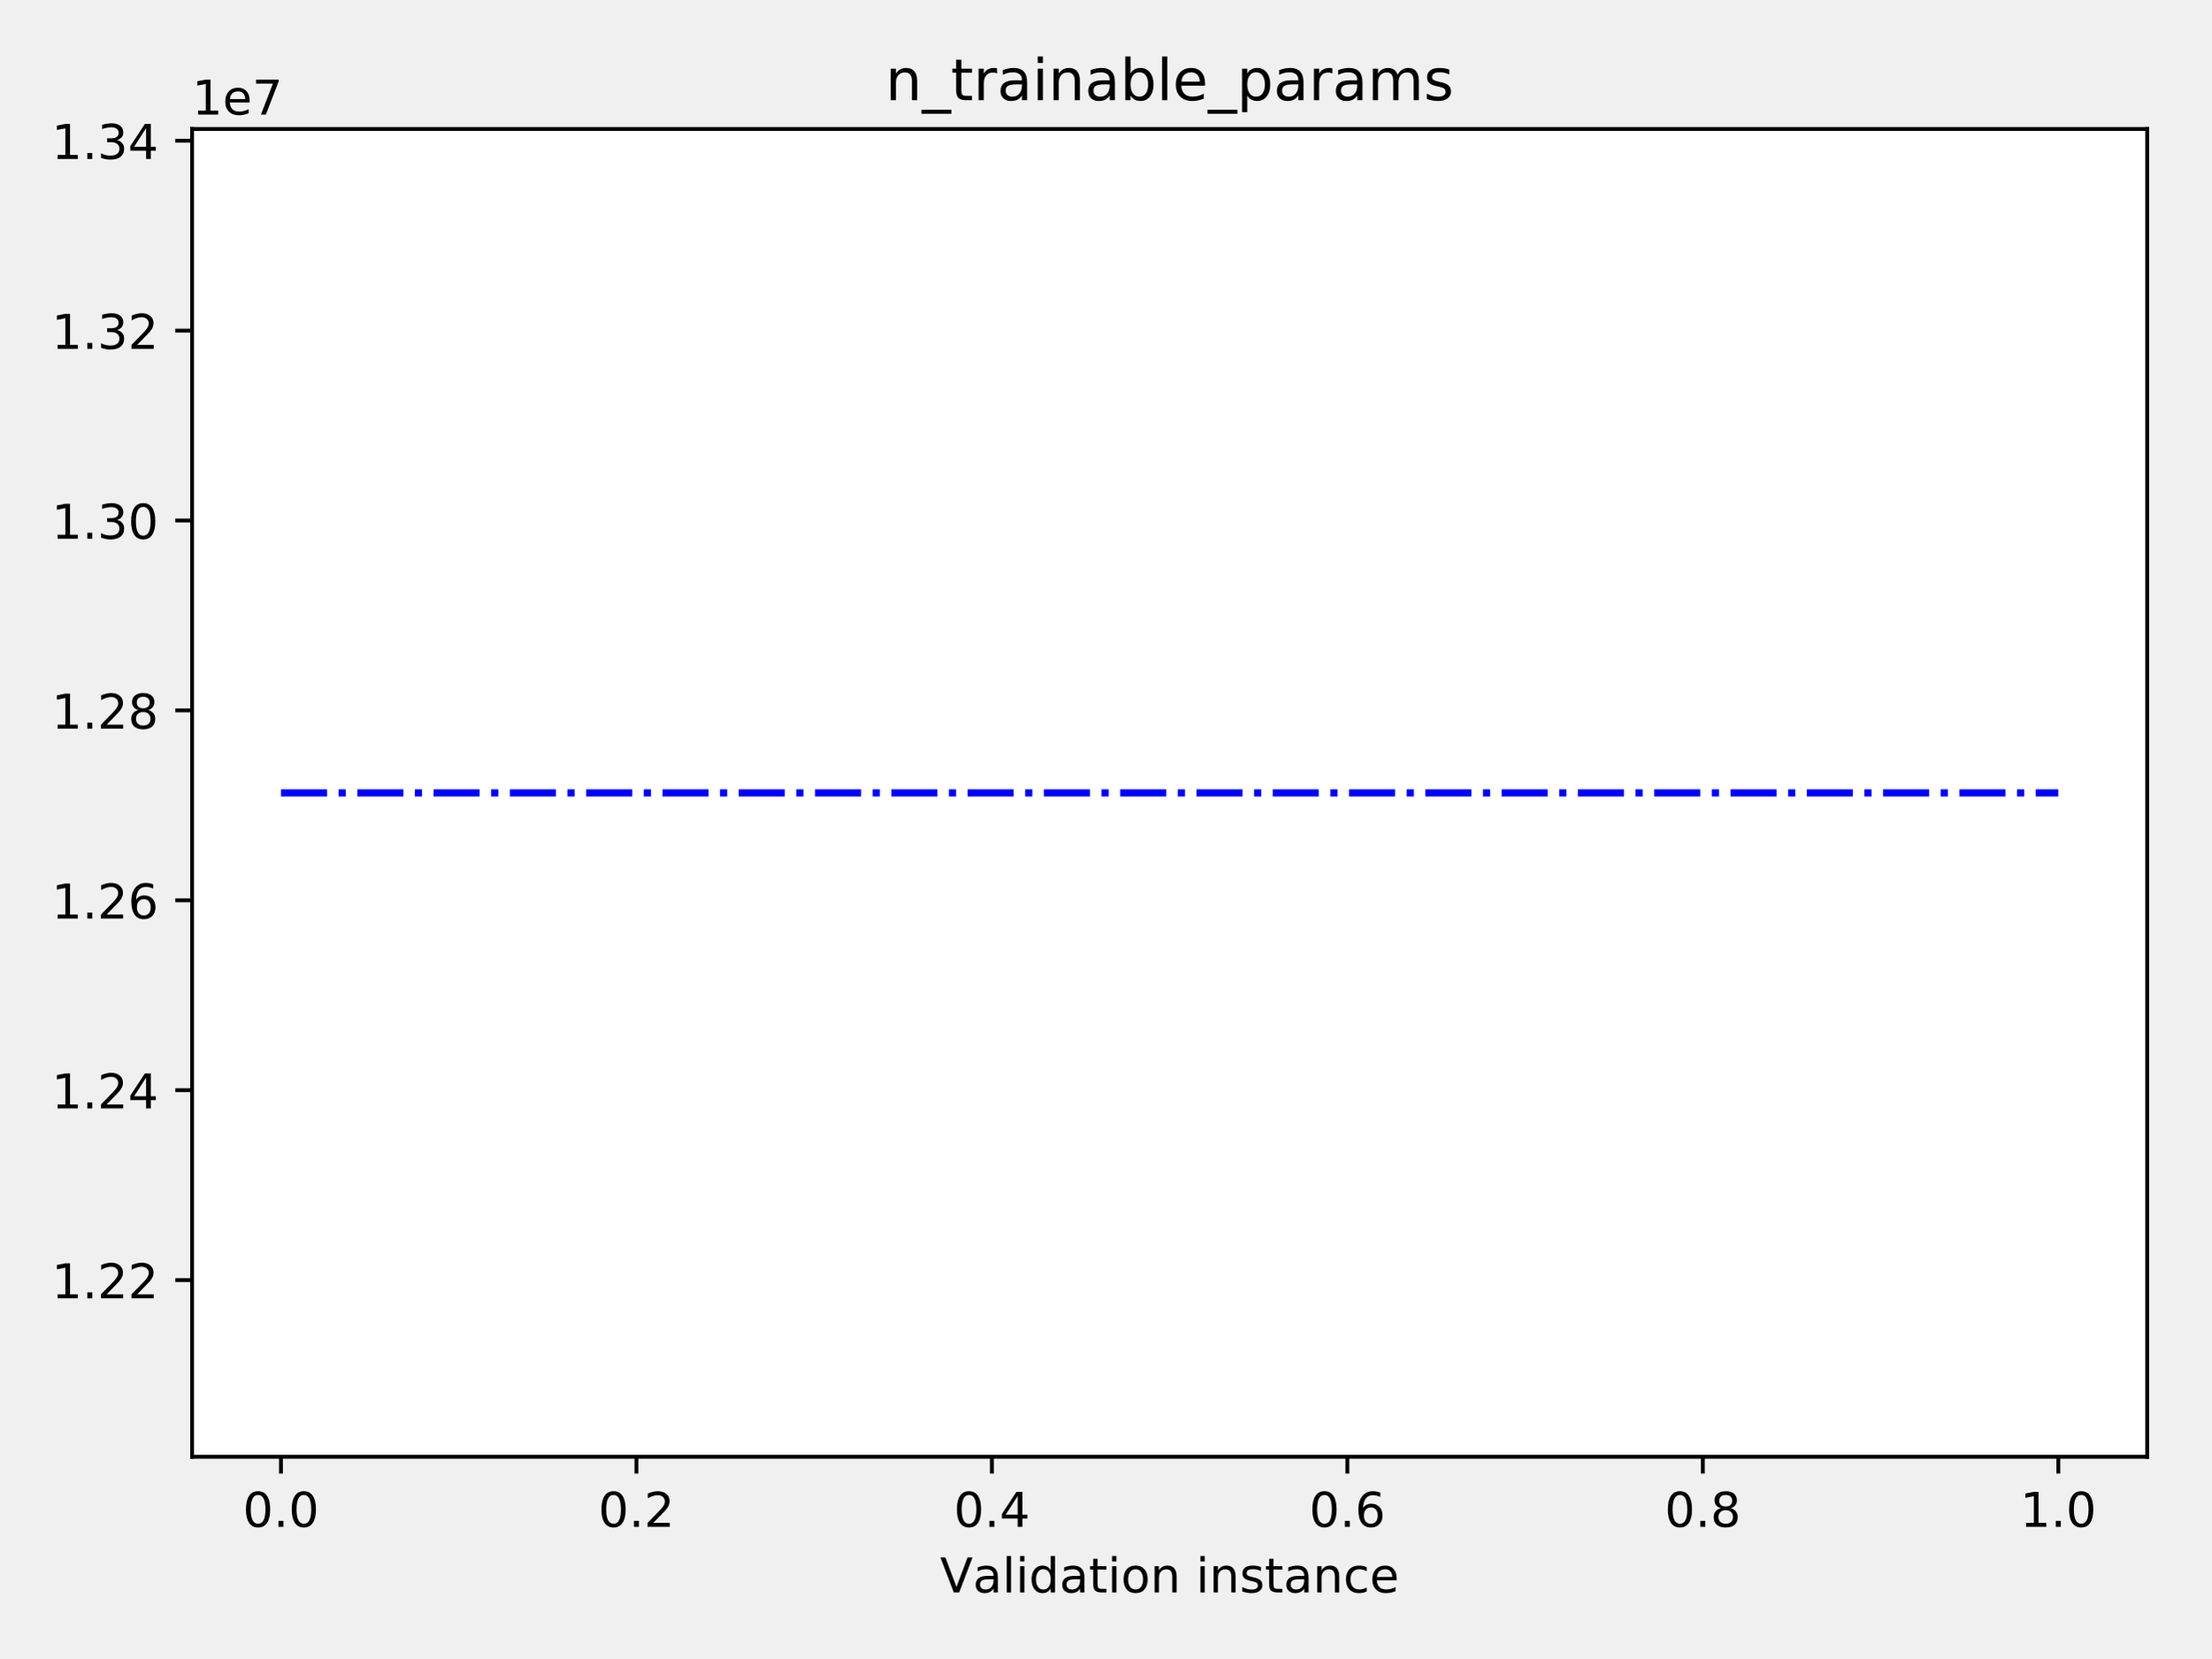
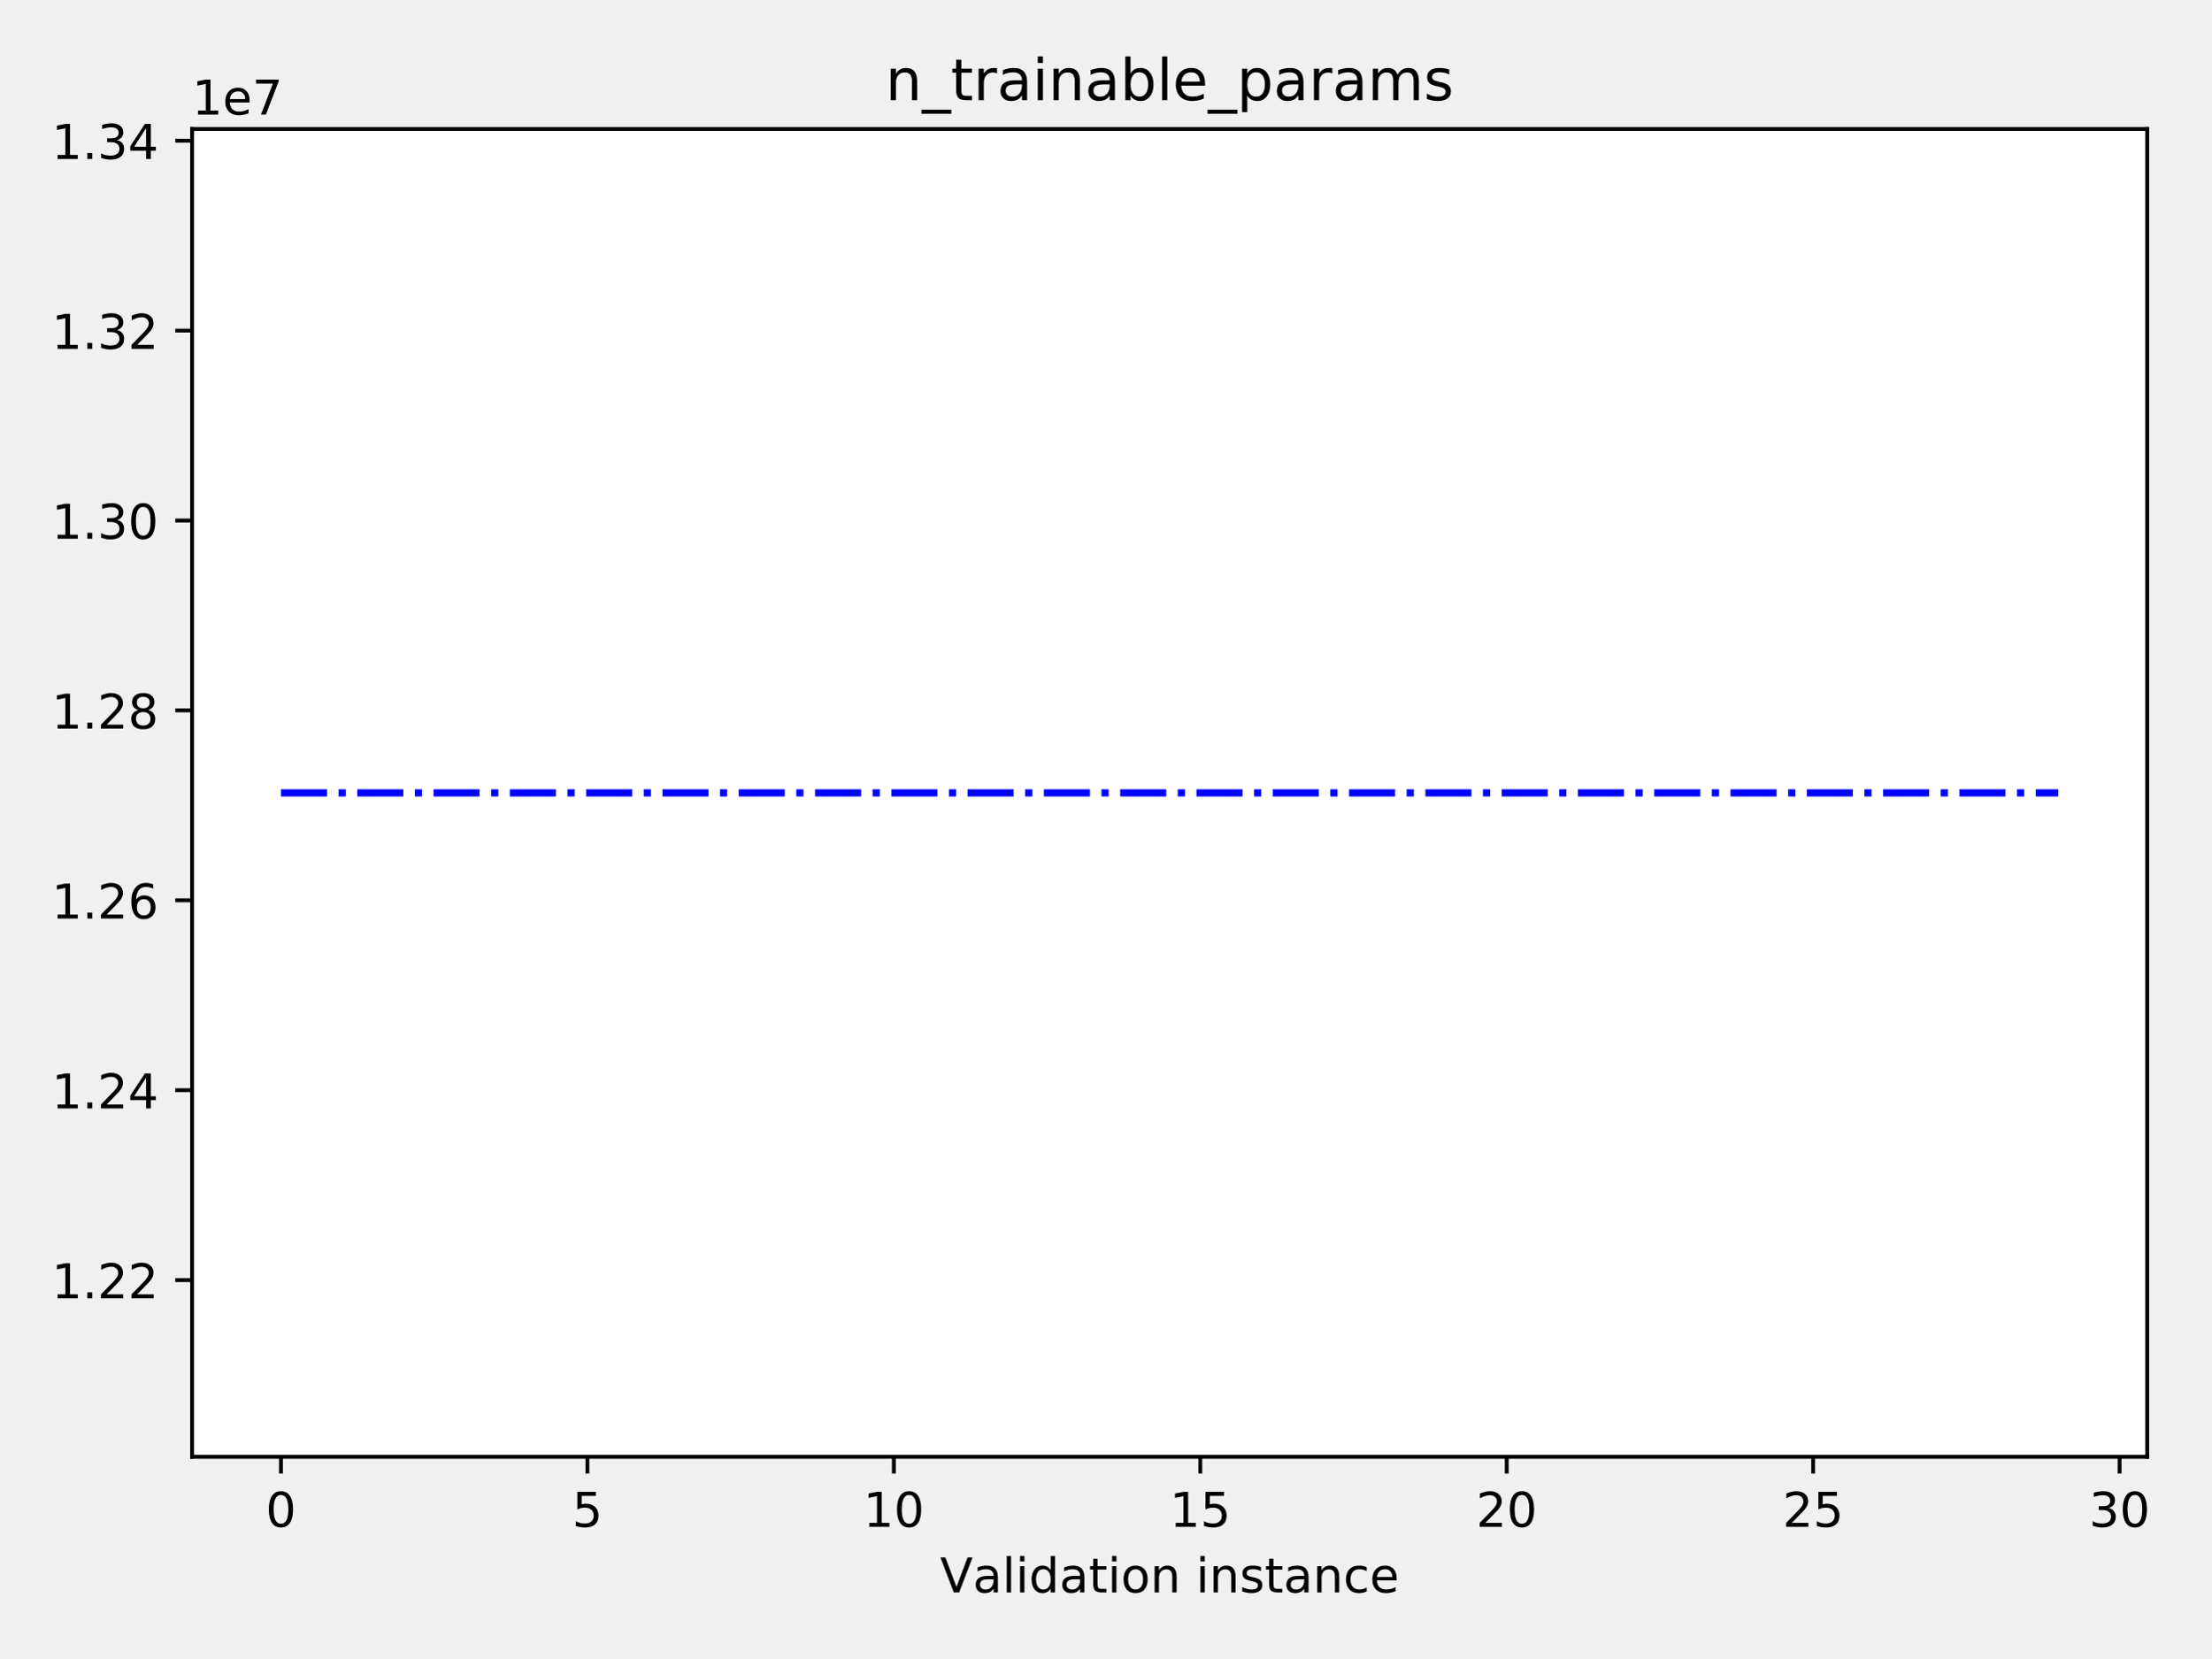
<svg xmlns="http://www.w3.org/2000/svg" xmlns:xlink="http://www.w3.org/1999/xlink" height="345.6pt" version="1.1" viewBox="0 0 460.8 345.6" width="460.8pt">
  <defs>
    <style type="text/css">
*{stroke-linecap:butt;stroke-linejoin:round;}
  </style>
  </defs>
  <g id="figure_1">
    <g id="axes_1">
      <g id="patch_1">
        <path d="M 40.03 303.64  L 447.48 303.64  L 447.48 26.88  L 40.03 26.88  z " style="fill:#ffffff;" />
      </g>
      <g id="matplotlib.axis_1">
        <g id="xtick_1">
          <g id="line2d_1">
            <defs>
-               <path d="M 0 0  L 0 3.5  " id="m351ba48a61" style="stroke:#000000;stroke-width:0.8;" />
-             </defs>
-             <g>
-               <use style="stroke:#000000;stroke-width:0.8;" x="58.55" xlink:href="#m351ba48a61" y="303.64" />
+               <path d="M 0 0  L 0 3.5  " id="m372ae4607c" style="stroke:#000000;stroke-width:0.8;" />
+             </defs>
+             <g>
+               <use style="stroke:#000000;stroke-width:0.8;" x="58.55" xlink:href="#m372ae4607c" y="303.64" />
            </g>
          </g>
          <g id="text_1">
            <defs>
              <path d="M 31.781 66.406  Q 24.172 66.406 20.328 58.906  Q 16.5 51.422 16.5 36.375  Q 16.5 21.391 20.328 13.891  Q 24.172 6.391 31.781 6.391  Q 39.453 6.391 43.281 13.891  Q 47.125 21.391 47.125 36.375  Q 47.125 51.422 43.281 58.906  Q 39.453 66.406 31.781 66.406  z M 31.781 74.219  Q 44.047 74.219 50.516 64.516  Q 56.984 54.828 56.984 36.375  Q 56.984 17.969 50.516 8.266  Q 44.047 -1.422 31.781 -1.422  Q 19.531 -1.422 13.062 8.266  Q 6.594 17.969 6.594 36.375  Q 6.594 54.828 13.062 64.516  Q 19.531 74.219 31.781 74.219  z " id="DejaVuSans-30" />
-               <path d="M 10.688 12.406  L 21 12.406  L 21 0  L 10.688 0  z " id="DejaVuSans-2e" />
-             </defs>
-             <g transform="translate(50.59889 318.2384)scale(0.1 -0.1)">
+             </defs>
+             <g transform="translate(55.36921 318.2384)scale(0.1 -0.1)">
              <use xlink:href="#DejaVuSans-30" />
-               <use x="63.623" xlink:href="#DejaVuSans-2e" />
-               <use x="95.41" xlink:href="#DejaVuSans-30" />
            </g>
          </g>
        </g>
        <g id="xtick_2">
          <g id="line2d_2">
            <g>
-               <use style="stroke:#000000;stroke-width:0.8;" x="132.632" xlink:href="#m351ba48a61" y="303.64" />
+               <use style="stroke:#000000;stroke-width:0.8;" x="122.414" xlink:href="#m372ae4607c" y="303.64" />
            </g>
          </g>
          <g id="text_2">
            <defs>
-               <path d="M 19.188 8.297  L 53.609 8.297  L 53.609 0  L 7.328 0  L 7.328 8.297  Q 12.938 14.109 22.625 23.891  Q 32.328 33.688 34.812 36.531  Q 39.547 41.844 41.422 45.531  Q 43.312 49.219 43.312 52.781  Q 43.312 58.594 39.234 62.25  Q 35.156 65.922 28.609 65.922  Q 23.969 65.922 18.812 64.312  Q 13.672 62.703 7.812 59.422  L 7.812 69.391  Q 13.766 71.781 18.938 73  Q 24.125 74.219 28.422 74.219  Q 39.75 74.219 46.484 68.547  Q 53.219 62.891 53.219 53.422  Q 53.219 48.922 51.531 44.891  Q 49.859 40.875 45.406 35.406  Q 44.188 33.984 37.641 27.219  Q 31.109 20.453 19.188 8.297  z " id="DejaVuSans-32" />
-             </defs>
-             <g transform="translate(124.6807 318.2384)scale(0.1 -0.1)">
-               <use xlink:href="#DejaVuSans-30" />
-               <use x="63.623" xlink:href="#DejaVuSans-2e" />
-               <use x="95.41" xlink:href="#DejaVuSans-32" />
+               <path d="M 10.797 72.906  L 49.516 72.906  L 49.516 64.594  L 19.828 64.594  L 19.828 46.734  Q 21.969 47.469 24.109 47.828  Q 26.266 48.188 28.422 48.188  Q 40.625 48.188 47.75 41.5  Q 54.891 34.812 54.891 23.391  Q 54.891 11.625 47.562 5.094  Q 40.234 -1.422 26.906 -1.422  Q 22.312 -1.422 17.547 -0.641  Q 12.797 0.141 7.719 1.703  L 7.719 11.625  Q 12.109 9.234 16.797 8.062  Q 21.484 6.891 26.703 6.891  Q 35.156 6.891 40.078 11.328  Q 45.016 15.766 45.016 23.391  Q 45.016 31 40.078 35.438  Q 35.156 39.891 26.703 39.891  Q 22.75 39.891 18.812 39.016  Q 14.891 38.141 10.797 36.281  z " id="DejaVuSans-35" />
+             </defs>
+             <g transform="translate(119.2328 318.2384)scale(0.1 -0.1)">
+               <use xlink:href="#DejaVuSans-35" />
            </g>
          </g>
        </g>
        <g id="xtick_3">
          <g id="line2d_3">
            <g>
-               <use style="stroke:#000000;stroke-width:0.8;" x="206.714" xlink:href="#m351ba48a61" y="303.64" />
+               <use style="stroke:#000000;stroke-width:0.8;" x="186.278" xlink:href="#m372ae4607c" y="303.64" />
            </g>
          </g>
          <g id="text_3">
            <defs>
-               <path d="M 37.797 64.312  L 12.891 25.391  L 37.797 25.391  z M 35.203 72.906  L 47.609 72.906  L 47.609 25.391  L 58.016 25.391  L 58.016 17.188  L 47.609 17.188  L 47.609 0  L 37.797 0  L 37.797 17.188  L 4.891 17.188  L 4.891 26.703  z " id="DejaVuSans-34" />
-             </defs>
-             <g transform="translate(198.7625 318.2384)scale(0.1 -0.1)">
-               <use xlink:href="#DejaVuSans-30" />
-               <use x="63.623" xlink:href="#DejaVuSans-2e" />
-               <use x="95.41" xlink:href="#DejaVuSans-34" />
+               <path d="M 12.406 8.297  L 28.516 8.297  L 28.516 63.922  L 10.984 60.406  L 10.984 69.391  L 28.422 72.906  L 38.281 72.906  L 38.281 8.297  L 54.391 8.297  L 54.391 0  L 12.406 0  z " id="DejaVuSans-31" />
+             </defs>
+             <g transform="translate(179.9152 318.2384)scale(0.1 -0.1)">
+               <use xlink:href="#DejaVuSans-31" />
+               <use x="63.623" xlink:href="#DejaVuSans-30" />
            </g>
          </g>
        </g>
        <g id="xtick_4">
          <g id="line2d_4">
            <g>
-               <use style="stroke:#000000;stroke-width:0.8;" x="280.796" xlink:href="#m351ba48a61" y="303.64" />
+               <use style="stroke:#000000;stroke-width:0.8;" x="250.141" xlink:href="#m372ae4607c" y="303.64" />
            </g>
          </g>
          <g id="text_4">
-             <defs>
-               <path d="M 33.016 40.375  Q 26.375 40.375 22.484 35.828  Q 18.609 31.297 18.609 23.391  Q 18.609 15.531 22.484 10.953  Q 26.375 6.391 33.016 6.391  Q 39.656 6.391 43.531 10.953  Q 47.406 15.531 47.406 23.391  Q 47.406 31.297 43.531 35.828  Q 39.656 40.375 33.016 40.375  z M 52.594 71.297  L 52.594 62.312  Q 48.875 64.062 45.094 64.984  Q 41.312 65.922 37.594 65.922  Q 27.828 65.922 22.672 59.328  Q 17.531 52.734 16.797 39.406  Q 19.672 43.656 24.016 45.922  Q 28.375 48.188 33.594 48.188  Q 44.578 48.188 50.953 41.516  Q 57.328 34.859 57.328 23.391  Q 57.328 12.156 50.688 5.359  Q 44.047 -1.422 33.016 -1.422  Q 20.359 -1.422 13.672 8.266  Q 6.984 17.969 6.984 36.375  Q 6.984 53.656 15.188 63.938  Q 23.391 74.219 37.203 74.219  Q 40.922 74.219 44.703 73.484  Q 48.484 72.75 52.594 71.297  z " id="DejaVuSans-36" />
-             </defs>
-             <g transform="translate(272.8443 318.2384)scale(0.1 -0.1)">
-               <use xlink:href="#DejaVuSans-30" />
-               <use x="63.623" xlink:href="#DejaVuSans-2e" />
-               <use x="95.41" xlink:href="#DejaVuSans-36" />
+             <g transform="translate(243.7789 318.2384)scale(0.1 -0.1)">
+               <use xlink:href="#DejaVuSans-31" />
+               <use x="63.623" xlink:href="#DejaVuSans-35" />
            </g>
          </g>
        </g>
        <g id="xtick_5">
          <g id="line2d_5">
            <g>
-               <use style="stroke:#000000;stroke-width:0.8;" x="354.878" xlink:href="#m351ba48a61" y="303.64" />
+               <use style="stroke:#000000;stroke-width:0.8;" x="314.005" xlink:href="#m372ae4607c" y="303.64" />
            </g>
          </g>
          <g id="text_5">
            <defs>
-               <path d="M 31.781 34.625  Q 24.75 34.625 20.719 30.859  Q 16.703 27.094 16.703 20.516  Q 16.703 13.922 20.719 10.156  Q 24.75 6.391 31.781 6.391  Q 38.812 6.391 42.859 10.172  Q 46.922 13.969 46.922 20.516  Q 46.922 27.094 42.891 30.859  Q 38.875 34.625 31.781 34.625  z M 21.922 38.812  Q 15.578 40.375 12.031 44.719  Q 8.5 49.078 8.5 55.328  Q 8.5 64.062 14.719 69.141  Q 20.953 74.219 31.781 74.219  Q 42.672 74.219 48.875 69.141  Q 55.078 64.062 55.078 55.328  Q 55.078 49.078 51.531 44.719  Q 48 40.375 41.703 38.812  Q 48.828 37.156 52.797 32.312  Q 56.781 27.484 56.781 20.516  Q 56.781 9.906 50.312 4.234  Q 43.844 -1.422 31.781 -1.422  Q 19.734 -1.422 13.25 4.234  Q 6.781 9.906 6.781 20.516  Q 6.781 27.484 10.781 32.312  Q 14.797 37.156 21.922 38.812  z M 18.312 54.391  Q 18.312 48.734 21.844 45.562  Q 25.391 42.391 31.781 42.391  Q 38.141 42.391 41.719 45.562  Q 45.312 48.734 45.312 54.391  Q 45.312 60.062 41.719 63.234  Q 38.141 66.406 31.781 66.406  Q 25.391 66.406 21.844 63.234  Q 18.312 60.062 18.312 54.391  z " id="DejaVuSans-38" />
-             </defs>
-             <g transform="translate(346.9262 318.2384)scale(0.1 -0.1)">
-               <use xlink:href="#DejaVuSans-30" />
-               <use x="63.623" xlink:href="#DejaVuSans-2e" />
-               <use x="95.41" xlink:href="#DejaVuSans-38" />
+               <path d="M 19.188 8.297  L 53.609 8.297  L 53.609 0  L 7.328 0  L 7.328 8.297  Q 12.938 14.109 22.625 23.891  Q 32.328 33.688 34.812 36.531  Q 39.547 41.844 41.422 45.531  Q 43.312 49.219 43.312 52.781  Q 43.312 58.594 39.234 62.25  Q 35.156 65.922 28.609 65.922  Q 23.969 65.922 18.812 64.312  Q 13.672 62.703 7.812 59.422  L 7.812 69.391  Q 13.766 71.781 18.938 73  Q 24.125 74.219 28.422 74.219  Q 39.75 74.219 46.484 68.547  Q 53.219 62.891 53.219 53.422  Q 53.219 48.922 51.531 44.891  Q 49.859 40.875 45.406 35.406  Q 44.188 33.984 37.641 27.219  Q 31.109 20.453 19.188 8.297  z " id="DejaVuSans-32" />
+             </defs>
+             <g transform="translate(307.6425 318.2384)scale(0.1 -0.1)">
+               <use xlink:href="#DejaVuSans-32" />
+               <use x="63.623" xlink:href="#DejaVuSans-30" />
            </g>
          </g>
        </g>
        <g id="xtick_6">
          <g id="line2d_6">
            <g>
-               <use style="stroke:#000000;stroke-width:0.8;" x="428.96" xlink:href="#m351ba48a61" y="303.64" />
+               <use style="stroke:#000000;stroke-width:0.8;" x="377.869" xlink:href="#m372ae4607c" y="303.64" />
            </g>
          </g>
          <g id="text_6">
-             <defs>
-               <path d="M 12.406 8.297  L 28.516 8.297  L 28.516 63.922  L 10.984 60.406  L 10.984 69.391  L 28.422 72.906  L 38.281 72.906  L 38.281 8.297  L 54.391 8.297  L 54.391 0  L 12.406 0  z " id="DejaVuSans-31" />
-             </defs>
-             <g transform="translate(421.008 318.2384)scale(0.1 -0.1)">
-               <use xlink:href="#DejaVuSans-31" />
-               <use x="63.623" xlink:href="#DejaVuSans-2e" />
-               <use x="95.41" xlink:href="#DejaVuSans-30" />
-             </g>
-           </g>
-         </g>
-         <g id="text_7">
+             <g transform="translate(371.5061 318.2384)scale(0.1 -0.1)">
+               <use xlink:href="#DejaVuSans-32" />
+               <use x="63.623" xlink:href="#DejaVuSans-35" />
+             </g>
+           </g>
+         </g>
+         <g id="xtick_7">
+           <g id="line2d_7">
+             <g>
+               <use style="stroke:#000000;stroke-width:0.8;" x="441.732" xlink:href="#m372ae4607c" y="303.64" />
+             </g>
+           </g>
+           <g id="text_7">
+             <defs>
+               <path d="M 40.578 39.312  Q 47.656 37.797 51.625 33  Q 55.609 28.219 55.609 21.188  Q 55.609 10.406 48.188 4.484  Q 40.766 -1.422 27.094 -1.422  Q 22.516 -1.422 17.656 -0.516  Q 12.797 0.391 7.625 2.203  L 7.625 11.719  Q 11.719 9.328 16.594 8.109  Q 21.484 6.891 26.812 6.891  Q 36.078 6.891 40.938 10.547  Q 45.797 14.203 45.797 21.188  Q 45.797 27.641 41.281 31.266  Q 36.766 34.906 28.719 34.906  L 20.219 34.906  L 20.219 43.016  L 29.109 43.016  Q 36.375 43.016 40.234 45.922  Q 44.094 48.828 44.094 54.297  Q 44.094 59.906 40.109 62.906  Q 36.141 65.922 28.719 65.922  Q 24.656 65.922 20.016 65.031  Q 15.375 64.156 9.812 62.312  L 9.812 71.094  Q 15.438 72.656 20.344 73.438  Q 25.25 74.219 29.594 74.219  Q 40.828 74.219 47.359 69.109  Q 53.906 64.016 53.906 55.328  Q 53.906 49.266 50.438 45.094  Q 46.969 40.922 40.578 39.312  z " id="DejaVuSans-33" />
+             </defs>
+             <g transform="translate(435.3698 318.2384)scale(0.1 -0.1)">
+               <use xlink:href="#DejaVuSans-33" />
+               <use x="63.623" xlink:href="#DejaVuSans-30" />
+             </g>
+           </g>
+         </g>
+         <g id="text_8">
          <defs>
            <path d="M 28.609 0  L 0.781 72.906  L 11.078 72.906  L 34.188 11.531  L 57.328 72.906  L 67.578 72.906  L 39.797 0  z " id="DejaVuSans-56" />
            <path d="M 34.281 27.484  Q 23.391 27.484 19.188 25  Q 14.984 22.516 14.984 16.5  Q 14.984 11.719 18.141 8.906  Q 21.297 6.109 26.703 6.109  Q 34.188 6.109 38.703 11.406  Q 43.219 16.703 43.219 25.484  L 43.219 27.484  z M 52.203 31.203  L 52.203 0  L 43.219 0  L 43.219 8.297  Q 40.141 3.328 35.547 0.953  Q 30.953 -1.422 24.312 -1.422  Q 15.922 -1.422 10.953 3.297  Q 6 8.016 6 15.922  Q 6 25.141 12.172 29.828  Q 18.359 34.516 30.609 34.516  L 43.219 34.516  L 43.219 35.406  Q 43.219 41.609 39.141 45  Q 35.062 48.391 27.688 48.391  Q 23 48.391 18.547 47.266  Q 14.109 46.141 10.016 43.891  L 10.016 52.203  Q 14.938 54.109 19.578 55.047  Q 24.219 56 28.609 56  Q 40.484 56 46.344 49.844  Q 52.203 43.703 52.203 31.203  z " id="DejaVuSans-61" />
            <path d="M 9.422 75.984  L 18.406 75.984  L 18.406 0  L 9.422 0  z " id="DejaVuSans-6c" />
            <path d="M 9.422 54.688  L 18.406 54.688  L 18.406 0  L 9.422 0  z M 9.422 75.984  L 18.406 75.984  L 18.406 64.594  L 9.422 64.594  z " id="DejaVuSans-69" />
            <path d="M 45.406 46.391  L 45.406 75.984  L 54.391 75.984  L 54.391 0  L 45.406 0  L 45.406 8.203  Q 42.578 3.328 38.25 0.953  Q 33.938 -1.422 27.875 -1.422  Q 17.969 -1.422 11.734 6.484  Q 5.516 14.406 5.516 27.297  Q 5.516 40.188 11.734 48.094  Q 17.969 56 27.875 56  Q 33.938 56 38.25 53.625  Q 42.578 51.266 45.406 46.391  z M 14.797 27.297  Q 14.797 17.391 18.875 11.75  Q 22.953 6.109 30.078 6.109  Q 37.203 6.109 41.297 11.75  Q 45.406 17.391 45.406 27.297  Q 45.406 37.203 41.297 42.844  Q 37.203 48.484 30.078 48.484  Q 22.953 48.484 18.875 42.844  Q 14.797 37.203 14.797 27.297  z " id="DejaVuSans-64" />
            <path d="M 18.312 70.219  L 18.312 54.688  L 36.812 54.688  L 36.812 47.703  L 18.312 47.703  L 18.312 18.016  Q 18.312 11.328 20.141 9.422  Q 21.969 7.516 27.594 7.516  L 36.812 7.516  L 36.812 0  L 27.594 0  Q 17.188 0 13.234 3.875  Q 9.281 7.766 9.281 18.016  L 9.281 47.703  L 2.688 47.703  L 2.688 54.688  L 9.281 54.688  L 9.281 70.219  z " id="DejaVuSans-74" />
            <path d="M 30.609 48.391  Q 23.391 48.391 19.188 42.75  Q 14.984 37.109 14.984 27.297  Q 14.984 17.484 19.156 11.844  Q 23.344 6.203 30.609 6.203  Q 37.797 6.203 41.984 11.859  Q 46.188 17.531 46.188 27.297  Q 46.188 37.016 41.984 42.703  Q 37.797 48.391 30.609 48.391  z M 30.609 56  Q 42.328 56 49.016 48.375  Q 55.719 40.766 55.719 27.297  Q 55.719 13.875 49.016 6.219  Q 42.328 -1.422 30.609 -1.422  Q 18.844 -1.422 12.172 6.219  Q 5.516 13.875 5.516 27.297  Q 5.516 40.766 12.172 48.375  Q 18.844 56 30.609 56  z " id="DejaVuSans-6f" />
            <path d="M 54.891 33.016  L 54.891 0  L 45.906 0  L 45.906 32.719  Q 45.906 40.484 42.875 44.328  Q 39.844 48.188 33.797 48.188  Q 26.516 48.188 22.312 43.547  Q 18.109 38.922 18.109 30.906  L 18.109 0  L 9.078 0  L 9.078 54.688  L 18.109 54.688  L 18.109 46.188  Q 21.344 51.125 25.703 53.562  Q 30.078 56 35.797 56  Q 45.219 56 50.047 50.172  Q 54.891 44.344 54.891 33.016  z " id="DejaVuSans-6e" />
            <path id="DejaVuSans-20" />
            <path d="M 44.281 53.078  L 44.281 44.578  Q 40.484 46.531 36.375 47.5  Q 32.281 48.484 27.875 48.484  Q 21.188 48.484 17.844 46.438  Q 14.5 44.391 14.5 40.281  Q 14.5 37.156 16.891 35.375  Q 19.281 33.594 26.516 31.984  L 29.594 31.297  Q 39.156 29.25 43.188 25.516  Q 47.219 21.781 47.219 15.094  Q 47.219 7.469 41.188 3.016  Q 35.156 -1.422 24.609 -1.422  Q 20.219 -1.422 15.453 -0.562  Q 10.688 0.297 5.422 2  L 5.422 11.281  Q 10.406 8.688 15.234 7.391  Q 20.062 6.109 24.812 6.109  Q 31.156 6.109 34.562 8.281  Q 37.984 10.453 37.984 14.406  Q 37.984 18.062 35.516 20.016  Q 33.062 21.969 24.703 23.781  L 21.578 24.516  Q 13.234 26.266 9.516 29.906  Q 5.812 33.547 5.812 39.891  Q 5.812 47.609 11.281 51.797  Q 16.75 56 26.812 56  Q 31.781 56 36.172 55.266  Q 40.578 54.547 44.281 53.078  z " id="DejaVuSans-73" />
            <path d="M 48.781 52.594  L 48.781 44.188  Q 44.969 46.297 41.141 47.344  Q 37.312 48.391 33.406 48.391  Q 24.656 48.391 19.812 42.844  Q 14.984 37.312 14.984 27.297  Q 14.984 17.281 19.812 11.734  Q 24.656 6.203 33.406 6.203  Q 37.312 6.203 41.141 7.25  Q 44.969 8.297 48.781 10.406  L 48.781 2.094  Q 45.016 0.344 40.984 -0.531  Q 36.969 -1.422 32.422 -1.422  Q 20.062 -1.422 12.781 6.344  Q 5.516 14.109 5.516 27.297  Q 5.516 40.672 12.859 48.328  Q 20.219 56 33.016 56  Q 37.156 56 41.109 55.141  Q 45.062 54.297 48.781 52.594  z " id="DejaVuSans-63" />
            <path d="M 56.203 29.594  L 56.203 25.203  L 14.891 25.203  Q 15.484 15.922 20.484 11.062  Q 25.484 6.203 34.422 6.203  Q 39.594 6.203 44.453 7.469  Q 49.312 8.734 54.109 11.281  L 54.109 2.781  Q 49.266 0.734 44.188 -0.344  Q 39.109 -1.422 33.891 -1.422  Q 20.797 -1.422 13.156 6.188  Q 5.516 13.812 5.516 26.812  Q 5.516 40.234 12.766 48.109  Q 20.016 56 32.328 56  Q 43.359 56 49.781 48.891  Q 56.203 41.797 56.203 29.594  z M 47.219 32.234  Q 47.125 39.594 43.094 43.984  Q 39.062 48.391 32.422 48.391  Q 24.906 48.391 20.391 44.141  Q 15.875 39.891 15.188 32.172  z " id="DejaVuSans-65" />
          </defs>
          <g transform="translate(195.912 331.9166)scale(0.1 -0.1)">
            <use xlink:href="#DejaVuSans-56" />
            <use x="68.299" xlink:href="#DejaVuSans-61" />
            <use x="129.578" xlink:href="#DejaVuSans-6c" />
            <use x="157.361" xlink:href="#DejaVuSans-69" />
            <use x="185.145" xlink:href="#DejaVuSans-64" />
            <use x="248.621" xlink:href="#DejaVuSans-61" />
            <use x="309.9" xlink:href="#DejaVuSans-74" />
            <use x="349.109" xlink:href="#DejaVuSans-69" />
            <use x="376.893" xlink:href="#DejaVuSans-6f" />
            <use x="438.074" xlink:href="#DejaVuSans-6e" />
            <use x="501.453" xlink:href="#DejaVuSans-20" />
            <use x="533.24" xlink:href="#DejaVuSans-69" />
            <use x="561.023" xlink:href="#DejaVuSans-6e" />
            <use x="624.402" xlink:href="#DejaVuSans-73" />
            <use x="676.502" xlink:href="#DejaVuSans-74" />
            <use x="715.711" xlink:href="#DejaVuSans-61" />
            <use x="776.99" xlink:href="#DejaVuSans-6e" />
            <use x="840.369" xlink:href="#DejaVuSans-63" />
            <use x="895.35" xlink:href="#DejaVuSans-65" />
          </g>
        </g>
      </g>
      <g id="matplotlib.axis_2">
        <g id="ytick_1">
-           <g id="line2d_7">
-             <defs>
-               <path d="M 0 0  L -3.5 0  " id="m6220396601" style="stroke:#000000;stroke-width:0.8;" />
-             </defs>
-             <g>
-               <use style="stroke:#000000;stroke-width:0.8;" x="40.03" xlink:href="#m6220396601" y="266.812" />
-             </g>
-           </g>
-           <g id="text_8">
+           <g id="line2d_8">
+             <defs>
+               <path d="M 0 0  L -3.5 0  " id="mbc4e80658c" style="stroke:#000000;stroke-width:0.8;" />
+             </defs>
+             <g>
+               <use style="stroke:#000000;stroke-width:0.8;" x="40.03" xlink:href="#mbc4e80658c" y="266.812" />
+             </g>
+           </g>
+           <g id="text_9">
+             <defs>
+               <path d="M 10.688 12.406  L 21 12.406  L 21 0  L 10.688 0  z " id="DejaVuSans-2e" />
+             </defs>
            <g transform="translate(10.76437 270.6107)scale(0.1 -0.1)">
              <use xlink:href="#DejaVuSans-31" />
              <use x="63.623" xlink:href="#DejaVuSans-2e" />
              <use x="95.41" xlink:href="#DejaVuSans-32" />
              <use x="159.033" xlink:href="#DejaVuSans-32" />
            </g>
          </g>
        </g>
        <g id="ytick_2">
-           <g id="line2d_8">
-             <g>
-               <use style="stroke:#000000;stroke-width:0.8;" x="40.03" xlink:href="#m6220396601" y="227.23" />
-             </g>
-           </g>
-           <g id="text_9">
+           <g id="line2d_9">
+             <g>
+               <use style="stroke:#000000;stroke-width:0.8;" x="40.03" xlink:href="#mbc4e80658c" y="227.23" />
+             </g>
+           </g>
+           <g id="text_10">
+             <defs>
+               <path d="M 37.797 64.312  L 12.891 25.391  L 37.797 25.391  z M 35.203 72.906  L 47.609 72.906  L 47.609 25.391  L 58.016 25.391  L 58.016 17.188  L 47.609 17.188  L 47.609 0  L 37.797 0  L 37.797 17.188  L 4.891 17.188  L 4.891 26.703  z " id="DejaVuSans-34" />
+             </defs>
            <g transform="translate(10.76437 231.0296)scale(0.1 -0.1)">
              <use xlink:href="#DejaVuSans-31" />
              <use x="63.623" xlink:href="#DejaVuSans-2e" />
              <use x="95.41" xlink:href="#DejaVuSans-32" />
              <use x="159.033" xlink:href="#DejaVuSans-34" />
            </g>
          </g>
        </g>
        <g id="ytick_3">
-           <g id="line2d_9">
-             <g>
-               <use style="stroke:#000000;stroke-width:0.8;" x="40.03" xlink:href="#m6220396601" y="187.649" />
-             </g>
-           </g>
-           <g id="text_10">
+           <g id="line2d_10">
+             <g>
+               <use style="stroke:#000000;stroke-width:0.8;" x="40.03" xlink:href="#mbc4e80658c" y="187.649" />
+             </g>
+           </g>
+           <g id="text_11">
+             <defs>
+               <path d="M 33.016 40.375  Q 26.375 40.375 22.484 35.828  Q 18.609 31.297 18.609 23.391  Q 18.609 15.531 22.484 10.953  Q 26.375 6.391 33.016 6.391  Q 39.656 6.391 43.531 10.953  Q 47.406 15.531 47.406 23.391  Q 47.406 31.297 43.531 35.828  Q 39.656 40.375 33.016 40.375  z M 52.594 71.297  L 52.594 62.312  Q 48.875 64.062 45.094 64.984  Q 41.312 65.922 37.594 65.922  Q 27.828 65.922 22.672 59.328  Q 17.531 52.734 16.797 39.406  Q 19.672 43.656 24.016 45.922  Q 28.375 48.188 33.594 48.188  Q 44.578 48.188 50.953 41.516  Q 57.328 34.859 57.328 23.391  Q 57.328 12.156 50.688 5.359  Q 44.047 -1.422 33.016 -1.422  Q 20.359 -1.422 13.672 8.266  Q 6.984 17.969 6.984 36.375  Q 6.984 53.656 15.188 63.938  Q 23.391 74.219 37.203 74.219  Q 40.922 74.219 44.703 73.484  Q 48.484 72.75 52.594 71.297  z " id="DejaVuSans-36" />
+             </defs>
            <g transform="translate(10.76437 191.4485)scale(0.1 -0.1)">
              <use xlink:href="#DejaVuSans-31" />
              <use x="63.623" xlink:href="#DejaVuSans-2e" />
              <use x="95.41" xlink:href="#DejaVuSans-32" />
              <use x="159.033" xlink:href="#DejaVuSans-36" />
            </g>
          </g>
        </g>
        <g id="ytick_4">
-           <g id="line2d_10">
-             <g>
-               <use style="stroke:#000000;stroke-width:0.8;" x="40.03" xlink:href="#m6220396601" y="148.068" />
-             </g>
-           </g>
-           <g id="text_11">
+           <g id="line2d_11">
+             <g>
+               <use style="stroke:#000000;stroke-width:0.8;" x="40.03" xlink:href="#mbc4e80658c" y="148.068" />
+             </g>
+           </g>
+           <g id="text_12">
+             <defs>
+               <path d="M 31.781 34.625  Q 24.75 34.625 20.719 30.859  Q 16.703 27.094 16.703 20.516  Q 16.703 13.922 20.719 10.156  Q 24.75 6.391 31.781 6.391  Q 38.812 6.391 42.859 10.172  Q 46.922 13.969 46.922 20.516  Q 46.922 27.094 42.891 30.859  Q 38.875 34.625 31.781 34.625  z M 21.922 38.812  Q 15.578 40.375 12.031 44.719  Q 8.5 49.078 8.5 55.328  Q 8.5 64.062 14.719 69.141  Q 20.953 74.219 31.781 74.219  Q 42.672 74.219 48.875 69.141  Q 55.078 64.062 55.078 55.328  Q 55.078 49.078 51.531 44.719  Q 48 40.375 41.703 38.812  Q 48.828 37.156 52.797 32.312  Q 56.781 27.484 56.781 20.516  Q 56.781 9.906 50.312 4.234  Q 43.844 -1.422 31.781 -1.422  Q 19.734 -1.422 13.25 4.234  Q 6.781 9.906 6.781 20.516  Q 6.781 27.484 10.781 32.312  Q 14.797 37.156 21.922 38.812  z M 18.312 54.391  Q 18.312 48.734 21.844 45.562  Q 25.391 42.391 31.781 42.391  Q 38.141 42.391 41.719 45.562  Q 45.312 48.734 45.312 54.391  Q 45.312 60.062 41.719 63.234  Q 38.141 66.406 31.781 66.406  Q 25.391 66.406 21.844 63.234  Q 18.312 60.062 18.312 54.391  z " id="DejaVuSans-38" />
+             </defs>
            <g transform="translate(10.76437 151.8674)scale(0.1 -0.1)">
              <use xlink:href="#DejaVuSans-31" />
              <use x="63.623" xlink:href="#DejaVuSans-2e" />
              <use x="95.41" xlink:href="#DejaVuSans-32" />
              <use x="159.033" xlink:href="#DejaVuSans-38" />
            </g>
          </g>
        </g>
        <g id="ytick_5">
-           <g id="line2d_11">
-             <g>
-               <use style="stroke:#000000;stroke-width:0.8;" x="40.03" xlink:href="#m6220396601" y="108.487" />
-             </g>
-           </g>
-           <g id="text_12">
-             <defs>
-               <path d="M 40.578 39.312  Q 47.656 37.797 51.625 33  Q 55.609 28.219 55.609 21.188  Q 55.609 10.406 48.188 4.484  Q 40.766 -1.422 27.094 -1.422  Q 22.516 -1.422 17.656 -0.516  Q 12.797 0.391 7.625 2.203  L 7.625 11.719  Q 11.719 9.328 16.594 8.109  Q 21.484 6.891 26.812 6.891  Q 36.078 6.891 40.938 10.547  Q 45.797 14.203 45.797 21.188  Q 45.797 27.641 41.281 31.266  Q 36.766 34.906 28.719 34.906  L 20.219 34.906  L 20.219 43.016  L 29.109 43.016  Q 36.375 43.016 40.234 45.922  Q 44.094 48.828 44.094 54.297  Q 44.094 59.906 40.109 62.906  Q 36.141 65.922 28.719 65.922  Q 24.656 65.922 20.016 65.031  Q 15.375 64.156 9.812 62.312  L 9.812 71.094  Q 15.438 72.656 20.344 73.438  Q 25.25 74.219 29.594 74.219  Q 40.828 74.219 47.359 69.109  Q 53.906 64.016 53.906 55.328  Q 53.906 49.266 50.438 45.094  Q 46.969 40.922 40.578 39.312  z " id="DejaVuSans-33" />
-             </defs>
+           <g id="line2d_12">
+             <g>
+               <use style="stroke:#000000;stroke-width:0.8;" x="40.03" xlink:href="#mbc4e80658c" y="108.487" />
+             </g>
+           </g>
+           <g id="text_13">
            <g transform="translate(10.76437 112.2862)scale(0.1 -0.1)">
              <use xlink:href="#DejaVuSans-31" />
              <use x="63.623" xlink:href="#DejaVuSans-2e" />
              <use x="95.41" xlink:href="#DejaVuSans-33" />
              <use x="159.033" xlink:href="#DejaVuSans-30" />
            </g>
          </g>
        </g>
        <g id="ytick_6">
-           <g id="line2d_12">
-             <g>
-               <use style="stroke:#000000;stroke-width:0.8;" x="40.03" xlink:href="#m6220396601" y="68.906" />
-             </g>
-           </g>
-           <g id="text_13">
+           <g id="line2d_13">
+             <g>
+               <use style="stroke:#000000;stroke-width:0.8;" x="40.03" xlink:href="#mbc4e80658c" y="68.906" />
+             </g>
+           </g>
+           <g id="text_14">
            <g transform="translate(10.76437 72.70511)scale(0.1 -0.1)">
              <use xlink:href="#DejaVuSans-31" />
              <use x="63.623" xlink:href="#DejaVuSans-2e" />
              <use x="95.41" xlink:href="#DejaVuSans-33" />
              <use x="159.033" xlink:href="#DejaVuSans-32" />
            </g>
          </g>
        </g>
        <g id="ytick_7">
-           <g id="line2d_13">
-             <g>
-               <use style="stroke:#000000;stroke-width:0.8;" x="40.03" xlink:href="#m6220396601" y="29.325" />
-             </g>
-           </g>
-           <g id="text_14">
+           <g id="line2d_14">
+             <g>
+               <use style="stroke:#000000;stroke-width:0.8;" x="40.03" xlink:href="#mbc4e80658c" y="29.325" />
+             </g>
+           </g>
+           <g id="text_15">
            <g transform="translate(10.76437 33.12399)scale(0.1 -0.1)">
              <use xlink:href="#DejaVuSans-31" />
              <use x="63.623" xlink:href="#DejaVuSans-2e" />
              <use x="95.41" xlink:href="#DejaVuSans-33" />
              <use x="159.033" xlink:href="#DejaVuSans-34" />
            </g>
          </g>
        </g>
-         <g id="text_15">
+         <g id="text_16">
          <defs>
            <path d="M 8.203 72.906  L 55.078 72.906  L 55.078 68.703  L 28.609 0  L 18.312 0  L 43.219 64.594  L 8.203 64.594  z " id="DejaVuSans-37" />
          </defs>
          <g transform="translate(40.03 23.88)scale(0.1 -0.1)">
            <use xlink:href="#DejaVuSans-31" />
            <use x="63.623" xlink:href="#DejaVuSans-65" />
            <use x="125.146" xlink:href="#DejaVuSans-37" />
          </g>
        </g>
      </g>
-       <g id="line2d_14">
-         <path clip-path="url(#p2503578594)" d="M 58.55 165.26  L 428.96 165.26  " style="fill:none;stroke:#0000ff;stroke-dasharray:9.6,2.4,1.5,2.4;stroke-dashoffset:0;stroke-width:1.5;" />
+       <g id="line2d_15">
+         <path clip-path="url(#pad6568abde)" d="M 58.55 165.26  L 71.323 165.26  L 84.096 165.26  L 96.869 165.26  L 109.641 165.26  L 122.414 165.26  L 135.187 165.26  L 147.96 165.26  L 160.732 165.26  L 173.505 165.26  L 186.278 165.26  L 199.05 165.26  L 211.823 165.26  L 224.596 165.26  L 237.369 165.26  L 250.141 165.26  L 262.914 165.26  L 275.687 165.26  L 288.46 165.26  L 301.232 165.26  L 314.005 165.26  L 326.778 165.26  L 339.55 165.26  L 352.323 165.26  L 365.096 165.26  L 377.869 165.26  L 390.641 165.26  L 403.414 165.26  L 416.187 165.26  L 428.96 165.26  " style="fill:none;stroke:#0000ff;stroke-dasharray:9.6,2.4,1.5,2.4;stroke-dashoffset:0;stroke-width:1.5;" />
      </g>
      <g id="patch_2">
        <path d="M 40.03 303.64  L 40.03 26.88  " style="fill:none;stroke:#000000;stroke-linecap:square;stroke-linejoin:miter;stroke-width:0.8;" />
      </g>
      <g id="patch_3">
        <path d="M 447.48 303.64  L 447.48 26.88  " style="fill:none;stroke:#000000;stroke-linecap:square;stroke-linejoin:miter;stroke-width:0.8;" />
      </g>
      <g id="patch_4">
        <path d="M 40.03 303.64  L 447.48 303.64  " style="fill:none;stroke:#000000;stroke-linecap:square;stroke-linejoin:miter;stroke-width:0.8;" />
      </g>
      <g id="patch_5">
        <path d="M 40.03 26.88  L 447.48 26.88  " style="fill:none;stroke:#000000;stroke-linecap:square;stroke-linejoin:miter;stroke-width:0.8;" />
      </g>
-       <g id="text_16">
+       <g id="text_17">
        <defs>
          <path d="M 50.984 -16.609  L 50.984 -23.578  L -0.984 -23.578  L -0.984 -16.609  z " id="DejaVuSans-5f" />
          <path d="M 41.109 46.297  Q 39.594 47.172 37.812 47.578  Q 36.031 48 33.891 48  Q 26.266 48 22.188 43.047  Q 18.109 38.094 18.109 28.812  L 18.109 0  L 9.078 0  L 9.078 54.688  L 18.109 54.688  L 18.109 46.188  Q 20.953 51.172 25.484 53.578  Q 30.031 56 36.531 56  Q 37.453 56 38.578 55.875  Q 39.703 55.766 41.062 55.516  z " id="DejaVuSans-72" />
          <path d="M 48.688 27.297  Q 48.688 37.203 44.609 42.844  Q 40.531 48.484 33.406 48.484  Q 26.266 48.484 22.188 42.844  Q 18.109 37.203 18.109 27.297  Q 18.109 17.391 22.188 11.75  Q 26.266 6.109 33.406 6.109  Q 40.531 6.109 44.609 11.75  Q 48.688 17.391 48.688 27.297  z M 18.109 46.391  Q 20.953 51.266 25.266 53.625  Q 29.594 56 35.594 56  Q 45.562 56 51.781 48.094  Q 58.016 40.188 58.016 27.297  Q 58.016 14.406 51.781 6.484  Q 45.562 -1.422 35.594 -1.422  Q 29.594 -1.422 25.266 0.953  Q 20.953 3.328 18.109 8.203  L 18.109 0  L 9.078 0  L 9.078 75.984  L 18.109 75.984  z " id="DejaVuSans-62" />
          <path d="M 18.109 8.203  L 18.109 -20.797  L 9.078 -20.797  L 9.078 54.688  L 18.109 54.688  L 18.109 46.391  Q 20.953 51.266 25.266 53.625  Q 29.594 56 35.594 56  Q 45.562 56 51.781 48.094  Q 58.016 40.188 58.016 27.297  Q 58.016 14.406 51.781 6.484  Q 45.562 -1.422 35.594 -1.422  Q 29.594 -1.422 25.266 0.953  Q 20.953 3.328 18.109 8.203  z M 48.688 27.297  Q 48.688 37.203 44.609 42.844  Q 40.531 48.484 33.406 48.484  Q 26.266 48.484 22.188 42.844  Q 18.109 37.203 18.109 27.297  Q 18.109 17.391 22.188 11.75  Q 26.266 6.109 33.406 6.109  Q 40.531 6.109 44.609 11.75  Q 48.688 17.391 48.688 27.297  z " id="DejaVuSans-70" />
          <path d="M 52 44.188  Q 55.375 50.25 60.062 53.125  Q 64.75 56 71.094 56  Q 79.641 56 84.281 50.016  Q 88.922 44.047 88.922 33.016  L 88.922 0  L 79.891 0  L 79.891 32.719  Q 79.891 40.578 77.094 44.375  Q 74.312 48.188 68.609 48.188  Q 61.625 48.188 57.562 43.547  Q 53.516 38.922 53.516 30.906  L 53.516 0  L 44.484 0  L 44.484 32.719  Q 44.484 40.625 41.703 44.406  Q 38.922 48.188 33.109 48.188  Q 26.219 48.188 22.156 43.531  Q 18.109 38.875 18.109 30.906  L 18.109 0  L 9.078 0  L 9.078 54.688  L 18.109 54.688  L 18.109 46.188  Q 21.188 51.219 25.484 53.609  Q 29.781 56 35.688 56  Q 41.656 56 45.828 52.969  Q 50 49.953 52 44.188  z " id="DejaVuSans-6d" />
        </defs>
        <g transform="translate(184.5434 20.88)scale(0.12 -0.12)">
          <use xlink:href="#DejaVuSans-6e" />
          <use x="63.379" xlink:href="#DejaVuSans-5f" />
          <use x="113.379" xlink:href="#DejaVuSans-74" />
          <use x="152.588" xlink:href="#DejaVuSans-72" />
          <use x="193.701" xlink:href="#DejaVuSans-61" />
          <use x="254.98" xlink:href="#DejaVuSans-69" />
          <use x="282.764" xlink:href="#DejaVuSans-6e" />
          <use x="346.143" xlink:href="#DejaVuSans-61" />
          <use x="407.422" xlink:href="#DejaVuSans-62" />
          <use x="470.898" xlink:href="#DejaVuSans-6c" />
          <use x="498.682" xlink:href="#DejaVuSans-65" />
          <use x="560.205" xlink:href="#DejaVuSans-5f" />
          <use x="610.205" xlink:href="#DejaVuSans-70" />
          <use x="673.682" xlink:href="#DejaVuSans-61" />
          <use x="734.961" xlink:href="#DejaVuSans-72" />
          <use x="776.074" xlink:href="#DejaVuSans-61" />
          <use x="837.354" xlink:href="#DejaVuSans-6d" />
          <use x="934.766" xlink:href="#DejaVuSans-73" />
        </g>
      </g>
    </g>
  </g>
  <defs>
-     <clipPath id="p2503578594">
+     <clipPath id="pad6568abde">
      <rect height="276.76" width="407.45" x="40.03" y="26.88" />
    </clipPath>
  </defs>
</svg>
